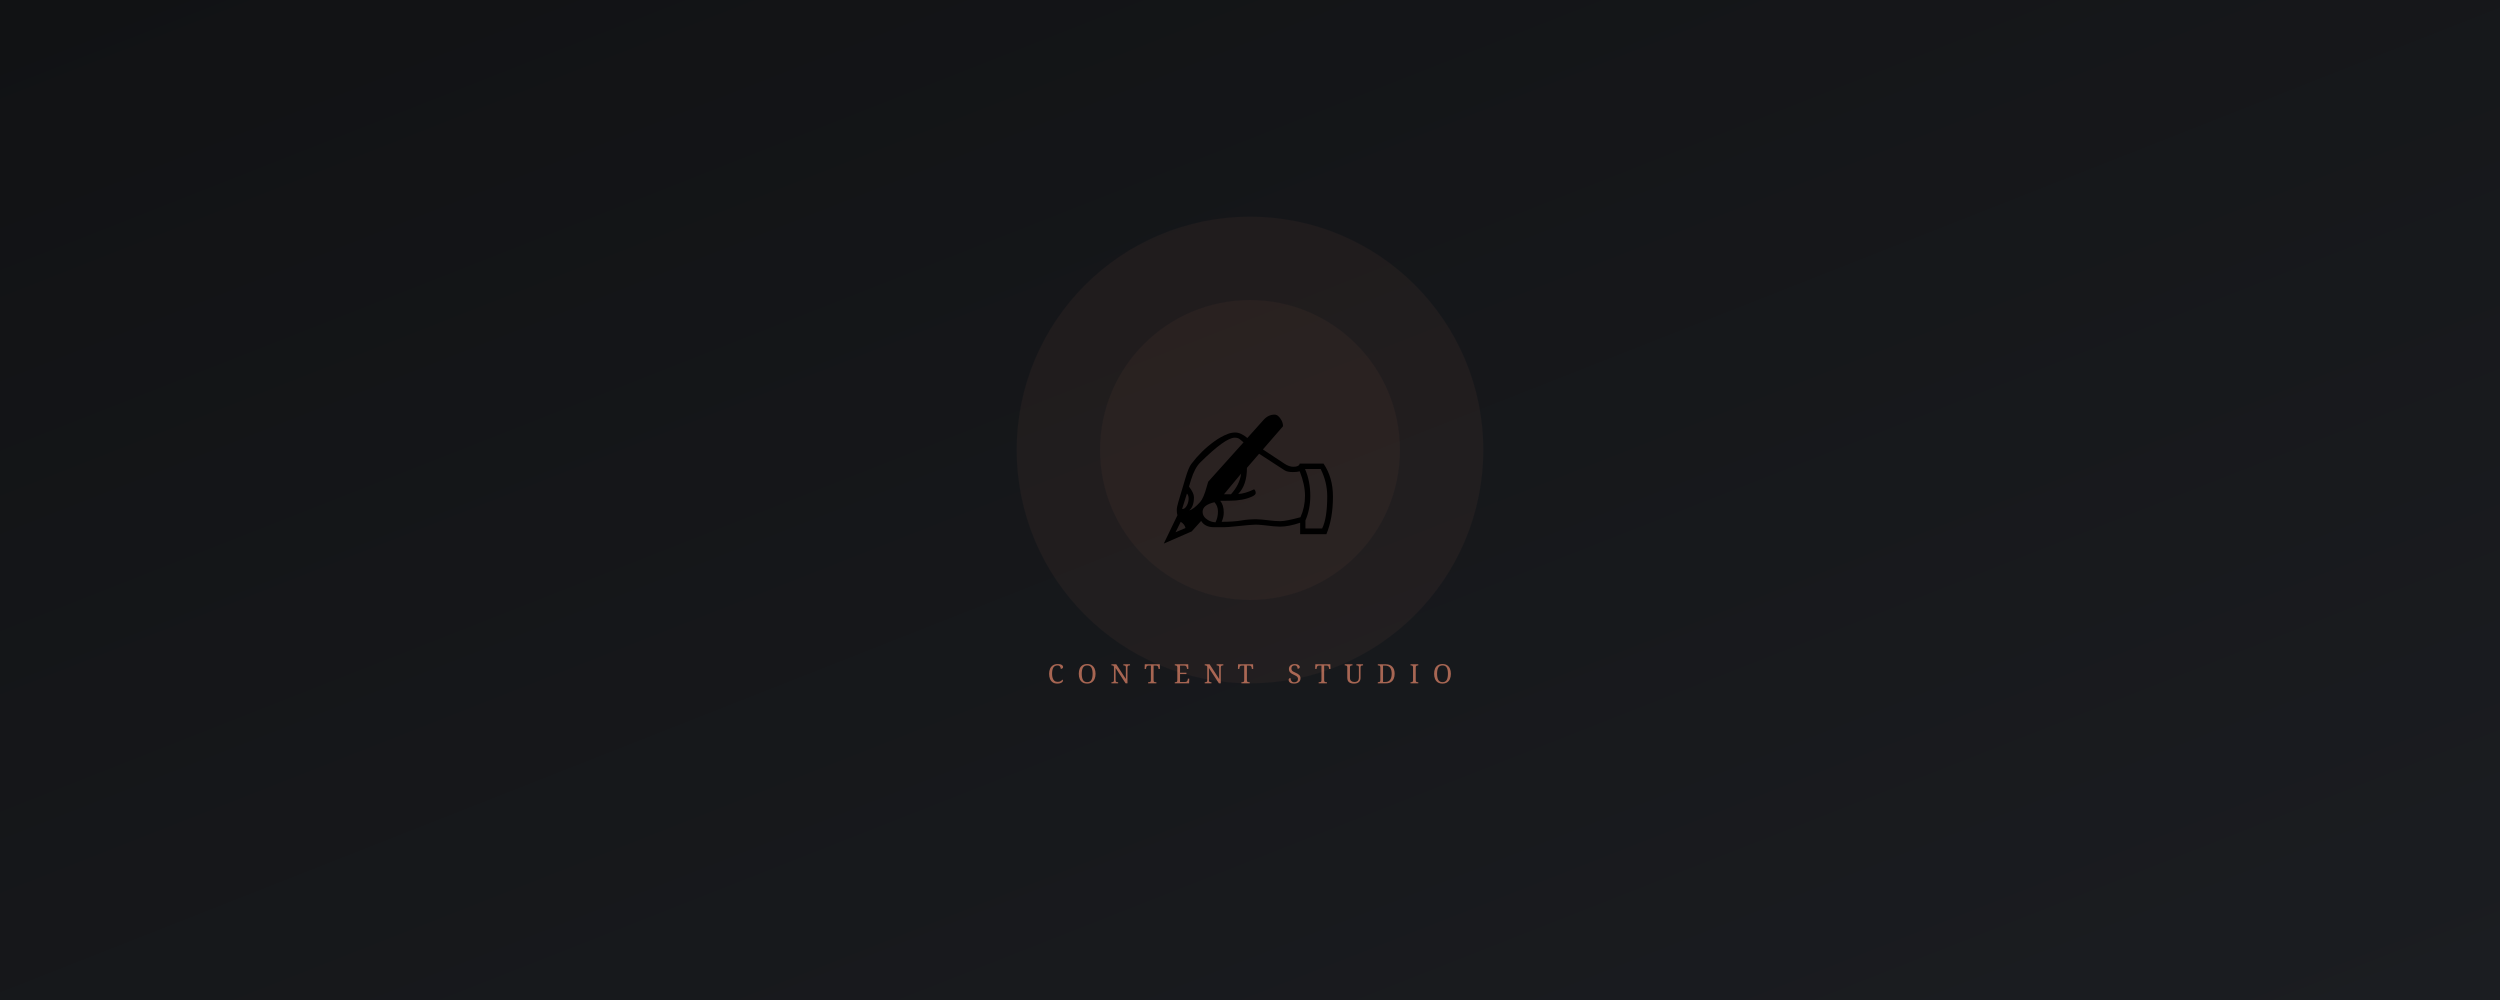
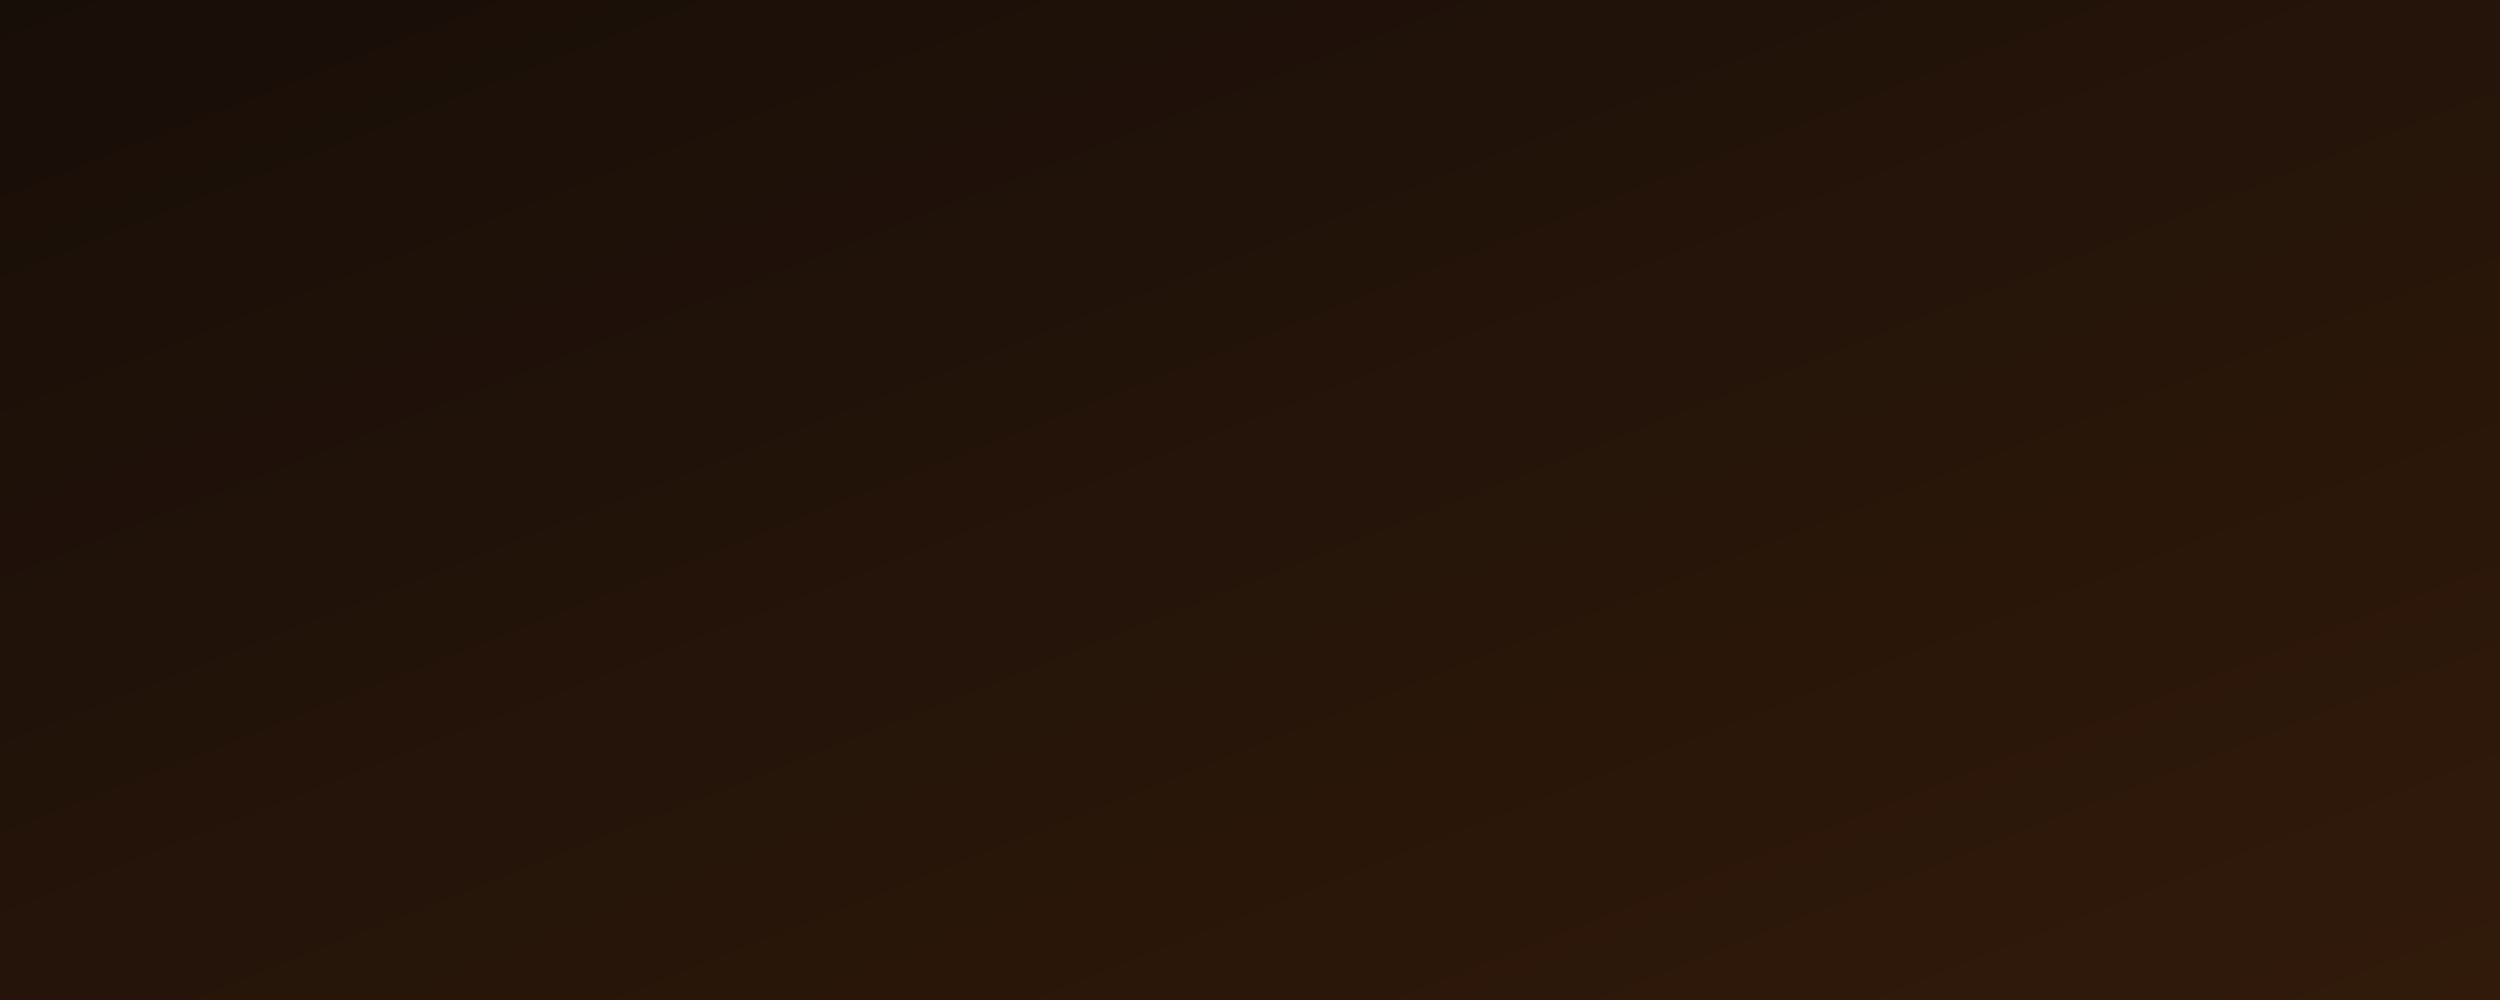
<svg xmlns="http://www.w3.org/2000/svg" viewBox="0 0 1500 600">
  <defs>
-     <linearGradient id="bg_content" x1="0%" y1="0%" x2="100%" y2="100%">
-       <stop offset="0%" style="stop-color:#111214" />
-       <stop offset="100%" style="stop-color:#1b1d21" />
+     <linearGradient id="g" x1="0%" y1="0%" x2="100%" y2="100%">
+       <stop offset="0%" style="stop-color:#180e08" />
+       <stop offset="100%" style="stop-color:#311a0a" />
    </linearGradient>
  </defs>
-   <rect width="1500" height="600" fill="url(#bg_content)" />
-   <circle cx="750" cy="270" r="140" fill="#f58f70" opacity="0.05" />
-   <circle cx="750" cy="270" r="90" fill="#f58f70" opacity="0.04" />
-   <text x="750" y="300" text-anchor="middle" dominant-baseline="middle" font-size="130" font-family="Apple Color Emoji, Segoe UI Emoji, Noto Color Emoji, sans-serif">✍️</text>
-   <text x="750" y="410" text-anchor="middle" font-family="'Noto Serif', Georgia, serif" font-size="16" letter-spacing="8" fill="#f58f70" opacity="0.65">CONTENT STUDIO</text>
+   <rect width="1500" height="600" fill="url(#g)" />
</svg>
